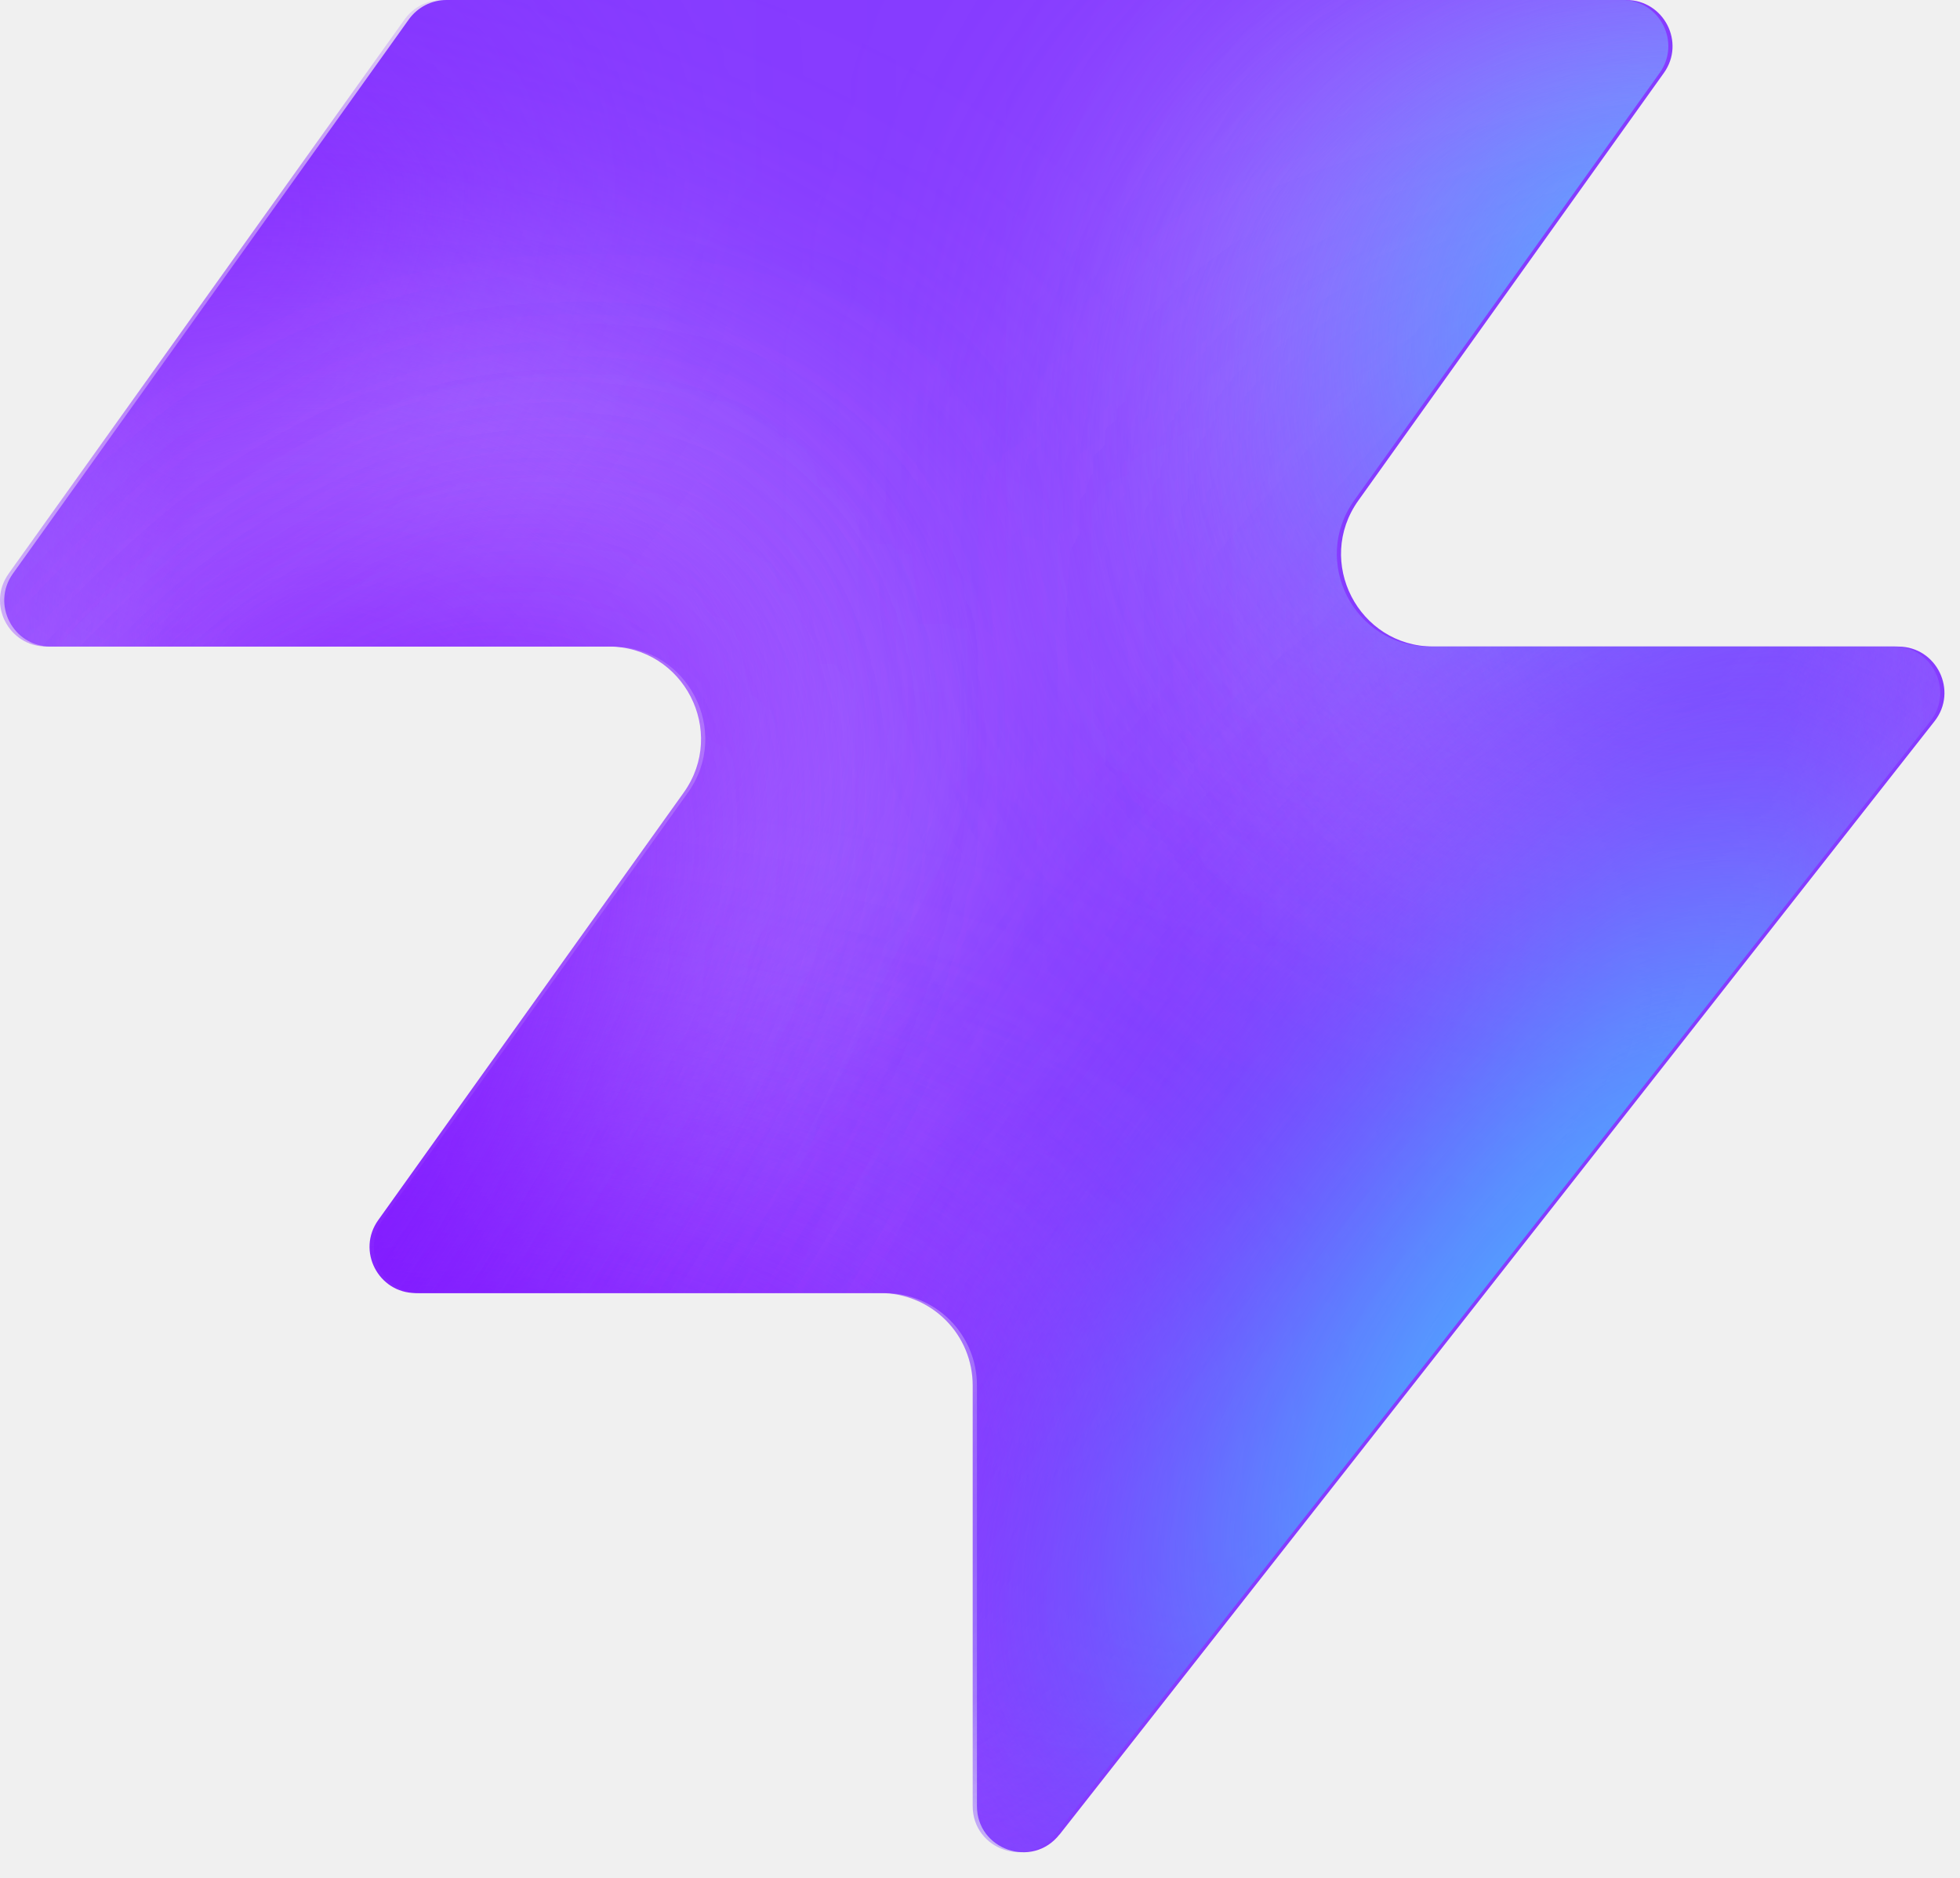
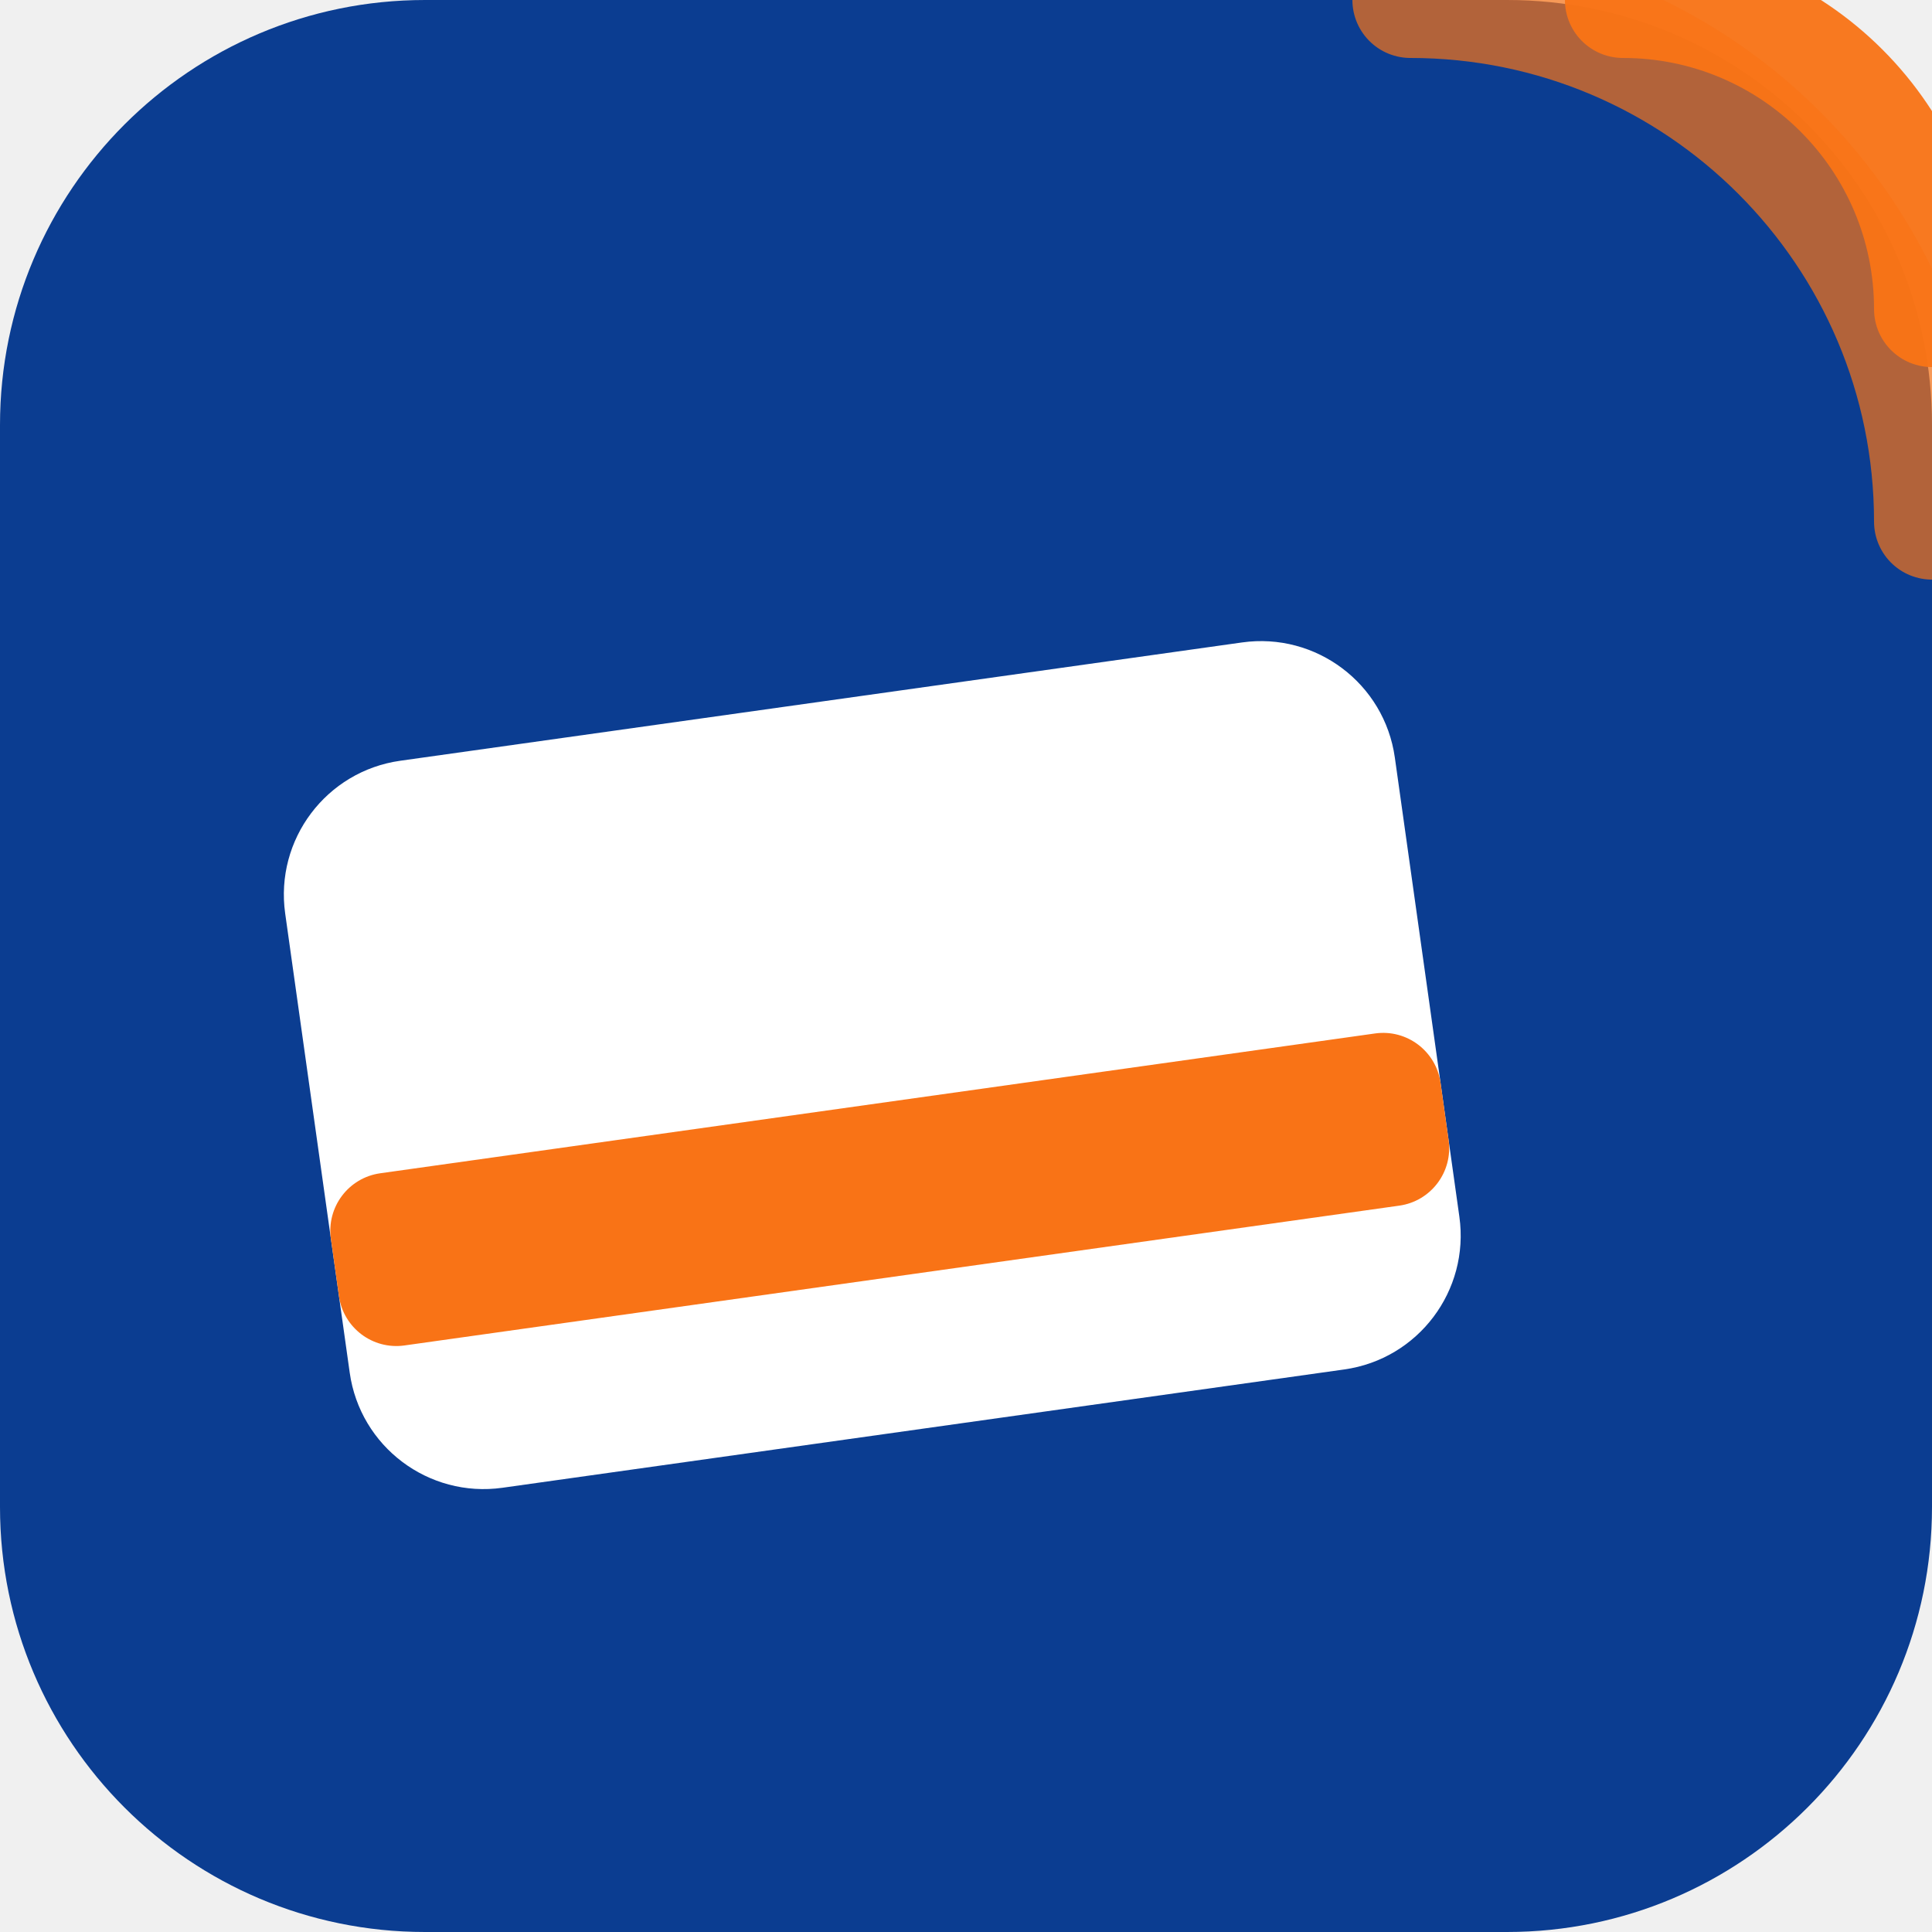
- <svg xmlns="http://www.w3.org/2000/svg" width="48" height="46" fill="none" viewBox="0 0 48 46">
-   <path fill="#863bff" d="M25.946 44.938c-.664.845-2.021.375-2.021-.698V33.937a2.26 2.26 0 0 0-2.262-2.262H10.287c-.92 0-1.456-1.04-.92-1.788l7.48-10.471c1.07-1.497 0-3.578-1.842-3.578H1.237c-.92 0-1.456-1.04-.92-1.788L10.013.474c.214-.297.556-.474.92-.474h28.894c.92 0 1.456 1.04.92 1.788l-7.48 10.471c-1.07 1.498 0 3.579 1.842 3.579h11.377c.943 0 1.473 1.088.89 1.83L25.947 44.94z" style="fill:#863bff;fill:color(display-p3 .525 .23 1);fill-opacity:1" />
-   <mask id="a" width="48" height="46" x="0" y="0" maskUnits="userSpaceOnUse" style="mask-type:alpha">
-     <path fill="#000" d="M25.842 44.938c-.664.844-2.021.375-2.021-.698V33.937a2.26 2.26 0 0 0-2.262-2.262H10.183c-.92 0-1.456-1.04-.92-1.788l7.48-10.471c1.07-1.498 0-3.579-1.842-3.579H1.133c-.92 0-1.456-1.04-.92-1.787L9.91.473c.214-.297.556-.474.92-.474h28.894c.92 0 1.456 1.04.92 1.788l-7.48 10.471c-1.07 1.498 0 3.578 1.842 3.578h11.377c.943 0 1.473 1.088.89 1.832L25.843 44.94z" style="fill:#000;fill-opacity:1" />
-   </mask>
-   <g mask="url(#a)">
-     <g filter="url(#b)">
-       <ellipse cx="5.508" cy="14.704" fill="#ede6ff" rx="5.508" ry="14.704" style="fill:#ede6ff;fill:color(display-p3 .927 .903 1);fill-opacity:1" transform="matrix(.00324 1 1 -.00324 -4.47 31.516)" />
-     </g>
-     <g filter="url(#c)">
-       <ellipse cx="10.399" cy="29.851" fill="#ede6ff" rx="10.399" ry="29.851" style="fill:#ede6ff;fill:color(display-p3 .927 .903 1);fill-opacity:1" transform="matrix(.00324 1 1 -.00324 -39.328 7.883)" />
-     </g>
-     <g filter="url(#d)">
-       <ellipse cx="5.508" cy="30.487" fill="#7e14ff" rx="5.508" ry="30.487" style="fill:#7e14ff;fill:color(display-p3 .492 .077 1);fill-opacity:1" transform="rotate(89.814 -25.913 -14.639)scale(1 -1)" />
-     </g>
-     <g filter="url(#e)">
-       <ellipse cx="5.508" cy="30.599" fill="#7e14ff" rx="5.508" ry="30.599" style="fill:#7e14ff;fill:color(display-p3 .492 .077 1);fill-opacity:1" transform="rotate(89.814 -32.644 -3.334)scale(1 -1)" />
-     </g>
-     <g filter="url(#f)">
-       <ellipse cx="5.508" cy="30.599" fill="#7e14ff" rx="5.508" ry="30.599" style="fill:#7e14ff;fill:color(display-p3 .492 .077 1);fill-opacity:1" transform="matrix(.00324 1 1 -.00324 -34.34 30.47)" />
-     </g>
-     <g filter="url(#g)">
-       <ellipse cx="14.072" cy="22.078" fill="#ede6ff" rx="14.072" ry="22.078" style="fill:#ede6ff;fill:color(display-p3 .927 .903 1);fill-opacity:1" transform="rotate(93.35 24.506 48.493)scale(-1 1)" />
-     </g>
-     <g filter="url(#h)">
-       <ellipse cx="3.47" cy="21.501" fill="#7e14ff" rx="3.47" ry="21.501" style="fill:#7e14ff;fill:color(display-p3 .492 .077 1);fill-opacity:1" transform="rotate(89.009 28.708 47.59)scale(-1 1)" />
-     </g>
-     <g filter="url(#i)">
-       <ellipse cx="3.47" cy="21.501" fill="#7e14ff" rx="3.47" ry="21.501" style="fill:#7e14ff;fill:color(display-p3 .492 .077 1);fill-opacity:1" transform="rotate(89.009 28.708 47.59)scale(-1 1)" />
-     </g>
-     <g filter="url(#j)">
-       <ellipse cx=".387" cy="8.972" fill="#7e14ff" rx="4.407" ry="29.108" style="fill:#7e14ff;fill:color(display-p3 .492 .077 1);fill-opacity:1" transform="rotate(39.51 .387 8.972)" />
-     </g>
-     <g filter="url(#k)">
-       <ellipse cx="47.523" cy="-6.092" fill="#7e14ff" rx="4.407" ry="29.108" style="fill:#7e14ff;fill:color(display-p3 .492 .077 1);fill-opacity:1" transform="rotate(37.892 47.523 -6.092)" />
-     </g>
-     <g filter="url(#l)">
-       <ellipse cx="41.412" cy="6.333" fill="#47bfff" rx="5.971" ry="9.665" style="fill:#47bfff;fill:color(display-p3 .28 .748 1);fill-opacity:1" transform="rotate(37.892 41.412 6.333)" />
-     </g>
-     <g filter="url(#m)">
-       <ellipse cx="-1.879" cy="38.332" fill="#7e14ff" rx="4.407" ry="29.108" style="fill:#7e14ff;fill:color(display-p3 .492 .077 1);fill-opacity:1" transform="rotate(37.892 -1.88 38.332)" />
-     </g>
-     <g filter="url(#n)">
-       <ellipse cx="-1.879" cy="38.332" fill="#7e14ff" rx="4.407" ry="29.108" style="fill:#7e14ff;fill:color(display-p3 .492 .077 1);fill-opacity:1" transform="rotate(37.892 -1.88 38.332)" />
-     </g>
-     <g filter="url(#o)">
-       <ellipse cx="35.651" cy="29.907" fill="#7e14ff" rx="4.407" ry="29.108" style="fill:#7e14ff;fill:color(display-p3 .492 .077 1);fill-opacity:1" transform="rotate(37.892 35.651 29.907)" />
-     </g>
-     <g filter="url(#p)">
-       <ellipse cx="38.418" cy="32.4" fill="#47bfff" rx="5.971" ry="15.297" style="fill:#47bfff;fill:color(display-p3 .28 .748 1);fill-opacity:1" transform="rotate(37.892 38.418 32.4)" />
-     </g>
+ <svg xmlns="http://www.w3.org/2000/svg" viewBox="0 0 100 100">
+   <rect width="100" height="100" rx="22" fill="#0B3D91" />
+   <g transform="rotate(-8 46 54)">
+     <rect x="16" y="36" width="58" height="38" rx="7" fill="#FFFFFF" />
+     <rect x="16" y="57" width="58" height="9" rx="3" fill="#F97316" />
  </g>
-   <defs>
-     <filter id="b" width="60.045" height="41.654" x="-19.77" y="16.149" color-interpolation-filters="sRGB" filterUnits="userSpaceOnUse">
-       <feFlood flood-opacity="0" result="BackgroundImageFix" />
-       <feBlend in="SourceGraphic" in2="BackgroundImageFix" result="shape" />
-       <feGaussianBlur result="effect1_foregroundBlur_2002_17158" stdDeviation="7.659" />
-     </filter>
-     <filter id="c" width="90.34" height="51.437" x="-54.613" y="-7.533" color-interpolation-filters="sRGB" filterUnits="userSpaceOnUse">
-       <feFlood flood-opacity="0" result="BackgroundImageFix" />
-       <feBlend in="SourceGraphic" in2="BackgroundImageFix" result="shape" />
-       <feGaussianBlur result="effect1_foregroundBlur_2002_17158" stdDeviation="7.659" />
-     </filter>
-     <filter id="d" width="79.355" height="29.4" x="-49.64" y="2.03" color-interpolation-filters="sRGB" filterUnits="userSpaceOnUse">
-       <feFlood flood-opacity="0" result="BackgroundImageFix" />
-       <feBlend in="SourceGraphic" in2="BackgroundImageFix" result="shape" />
-       <feGaussianBlur result="effect1_foregroundBlur_2002_17158" stdDeviation="4.596" />
-     </filter>
-     <filter id="e" width="79.579" height="29.4" x="-45.045" y="20.029" color-interpolation-filters="sRGB" filterUnits="userSpaceOnUse">
-       <feFlood flood-opacity="0" result="BackgroundImageFix" />
-       <feBlend in="SourceGraphic" in2="BackgroundImageFix" result="shape" />
-       <feGaussianBlur result="effect1_foregroundBlur_2002_17158" stdDeviation="4.596" />
-     </filter>
-     <filter id="f" width="79.579" height="29.4" x="-43.513" y="21.178" color-interpolation-filters="sRGB" filterUnits="userSpaceOnUse">
-       <feFlood flood-opacity="0" result="BackgroundImageFix" />
-       <feBlend in="SourceGraphic" in2="BackgroundImageFix" result="shape" />
-       <feGaussianBlur result="effect1_foregroundBlur_2002_17158" stdDeviation="4.596" />
-     </filter>
-     <filter id="g" width="74.749" height="58.852" x="15.756" y="-17.901" color-interpolation-filters="sRGB" filterUnits="userSpaceOnUse">
-       <feFlood flood-opacity="0" result="BackgroundImageFix" />
-       <feBlend in="SourceGraphic" in2="BackgroundImageFix" result="shape" />
-       <feGaussianBlur result="effect1_foregroundBlur_2002_17158" stdDeviation="7.659" />
-     </filter>
-     <filter id="h" width="61.377" height="25.362" x="23.548" y="2.284" color-interpolation-filters="sRGB" filterUnits="userSpaceOnUse">
-       <feFlood flood-opacity="0" result="BackgroundImageFix" />
-       <feBlend in="SourceGraphic" in2="BackgroundImageFix" result="shape" />
-       <feGaussianBlur result="effect1_foregroundBlur_2002_17158" stdDeviation="4.596" />
-     </filter>
-     <filter id="i" width="61.377" height="25.362" x="23.548" y="2.284" color-interpolation-filters="sRGB" filterUnits="userSpaceOnUse">
-       <feFlood flood-opacity="0" result="BackgroundImageFix" />
-       <feBlend in="SourceGraphic" in2="BackgroundImageFix" result="shape" />
-       <feGaussianBlur result="effect1_foregroundBlur_2002_17158" stdDeviation="4.596" />
-     </filter>
-     <filter id="j" width="56.045" height="63.649" x="-27.636" y="-22.853" color-interpolation-filters="sRGB" filterUnits="userSpaceOnUse">
-       <feFlood flood-opacity="0" result="BackgroundImageFix" />
-       <feBlend in="SourceGraphic" in2="BackgroundImageFix" result="shape" />
-       <feGaussianBlur result="effect1_foregroundBlur_2002_17158" stdDeviation="4.596" />
-     </filter>
-     <filter id="k" width="54.814" height="64.646" x="20.116" y="-38.415" color-interpolation-filters="sRGB" filterUnits="userSpaceOnUse">
-       <feFlood flood-opacity="0" result="BackgroundImageFix" />
-       <feBlend in="SourceGraphic" in2="BackgroundImageFix" result="shape" />
-       <feGaussianBlur result="effect1_foregroundBlur_2002_17158" stdDeviation="4.596" />
-     </filter>
-     <filter id="l" width="33.541" height="35.313" x="24.641" y="-11.323" color-interpolation-filters="sRGB" filterUnits="userSpaceOnUse">
-       <feFlood flood-opacity="0" result="BackgroundImageFix" />
-       <feBlend in="SourceGraphic" in2="BackgroundImageFix" result="shape" />
-       <feGaussianBlur result="effect1_foregroundBlur_2002_17158" stdDeviation="4.596" />
-     </filter>
-     <filter id="m" width="54.814" height="64.646" x="-29.286" y="6.009" color-interpolation-filters="sRGB" filterUnits="userSpaceOnUse">
-       <feFlood flood-opacity="0" result="BackgroundImageFix" />
-       <feBlend in="SourceGraphic" in2="BackgroundImageFix" result="shape" />
-       <feGaussianBlur result="effect1_foregroundBlur_2002_17158" stdDeviation="4.596" />
-     </filter>
-     <filter id="n" width="54.814" height="64.646" x="-29.286" y="6.009" color-interpolation-filters="sRGB" filterUnits="userSpaceOnUse">
-       <feFlood flood-opacity="0" result="BackgroundImageFix" />
-       <feBlend in="SourceGraphic" in2="BackgroundImageFix" result="shape" />
-       <feGaussianBlur result="effect1_foregroundBlur_2002_17158" stdDeviation="4.596" />
-     </filter>
-     <filter id="o" width="54.814" height="64.646" x="8.244" y="-2.416" color-interpolation-filters="sRGB" filterUnits="userSpaceOnUse">
-       <feFlood flood-opacity="0" result="BackgroundImageFix" />
-       <feBlend in="SourceGraphic" in2="BackgroundImageFix" result="shape" />
-       <feGaussianBlur result="effect1_foregroundBlur_2002_17158" stdDeviation="4.596" />
-     </filter>
-     <filter id="p" width="39.409" height="43.623" x="18.713" y="10.588" color-interpolation-filters="sRGB" filterUnits="userSpaceOnUse">
-       <feFlood flood-opacity="0" result="BackgroundImageFix" />
-       <feBlend in="SourceGraphic" in2="BackgroundImageFix" result="shape" />
-       <feGaussianBlur result="effect1_foregroundBlur_2002_17158" stdDeviation="4.596" />
-     </filter>
-   </defs>
+   <path d="M 84 0 A 16 16 0 0 1 100 16" stroke="#F97316" stroke-width="6" stroke-linecap="round" fill="none" opacity="0.95" />
+   <path d="M 73 0 A 27 27 0 0 1 100 27" stroke="#F97316" stroke-width="6" stroke-linecap="round" fill="none" opacity="0.7" />
</svg>
